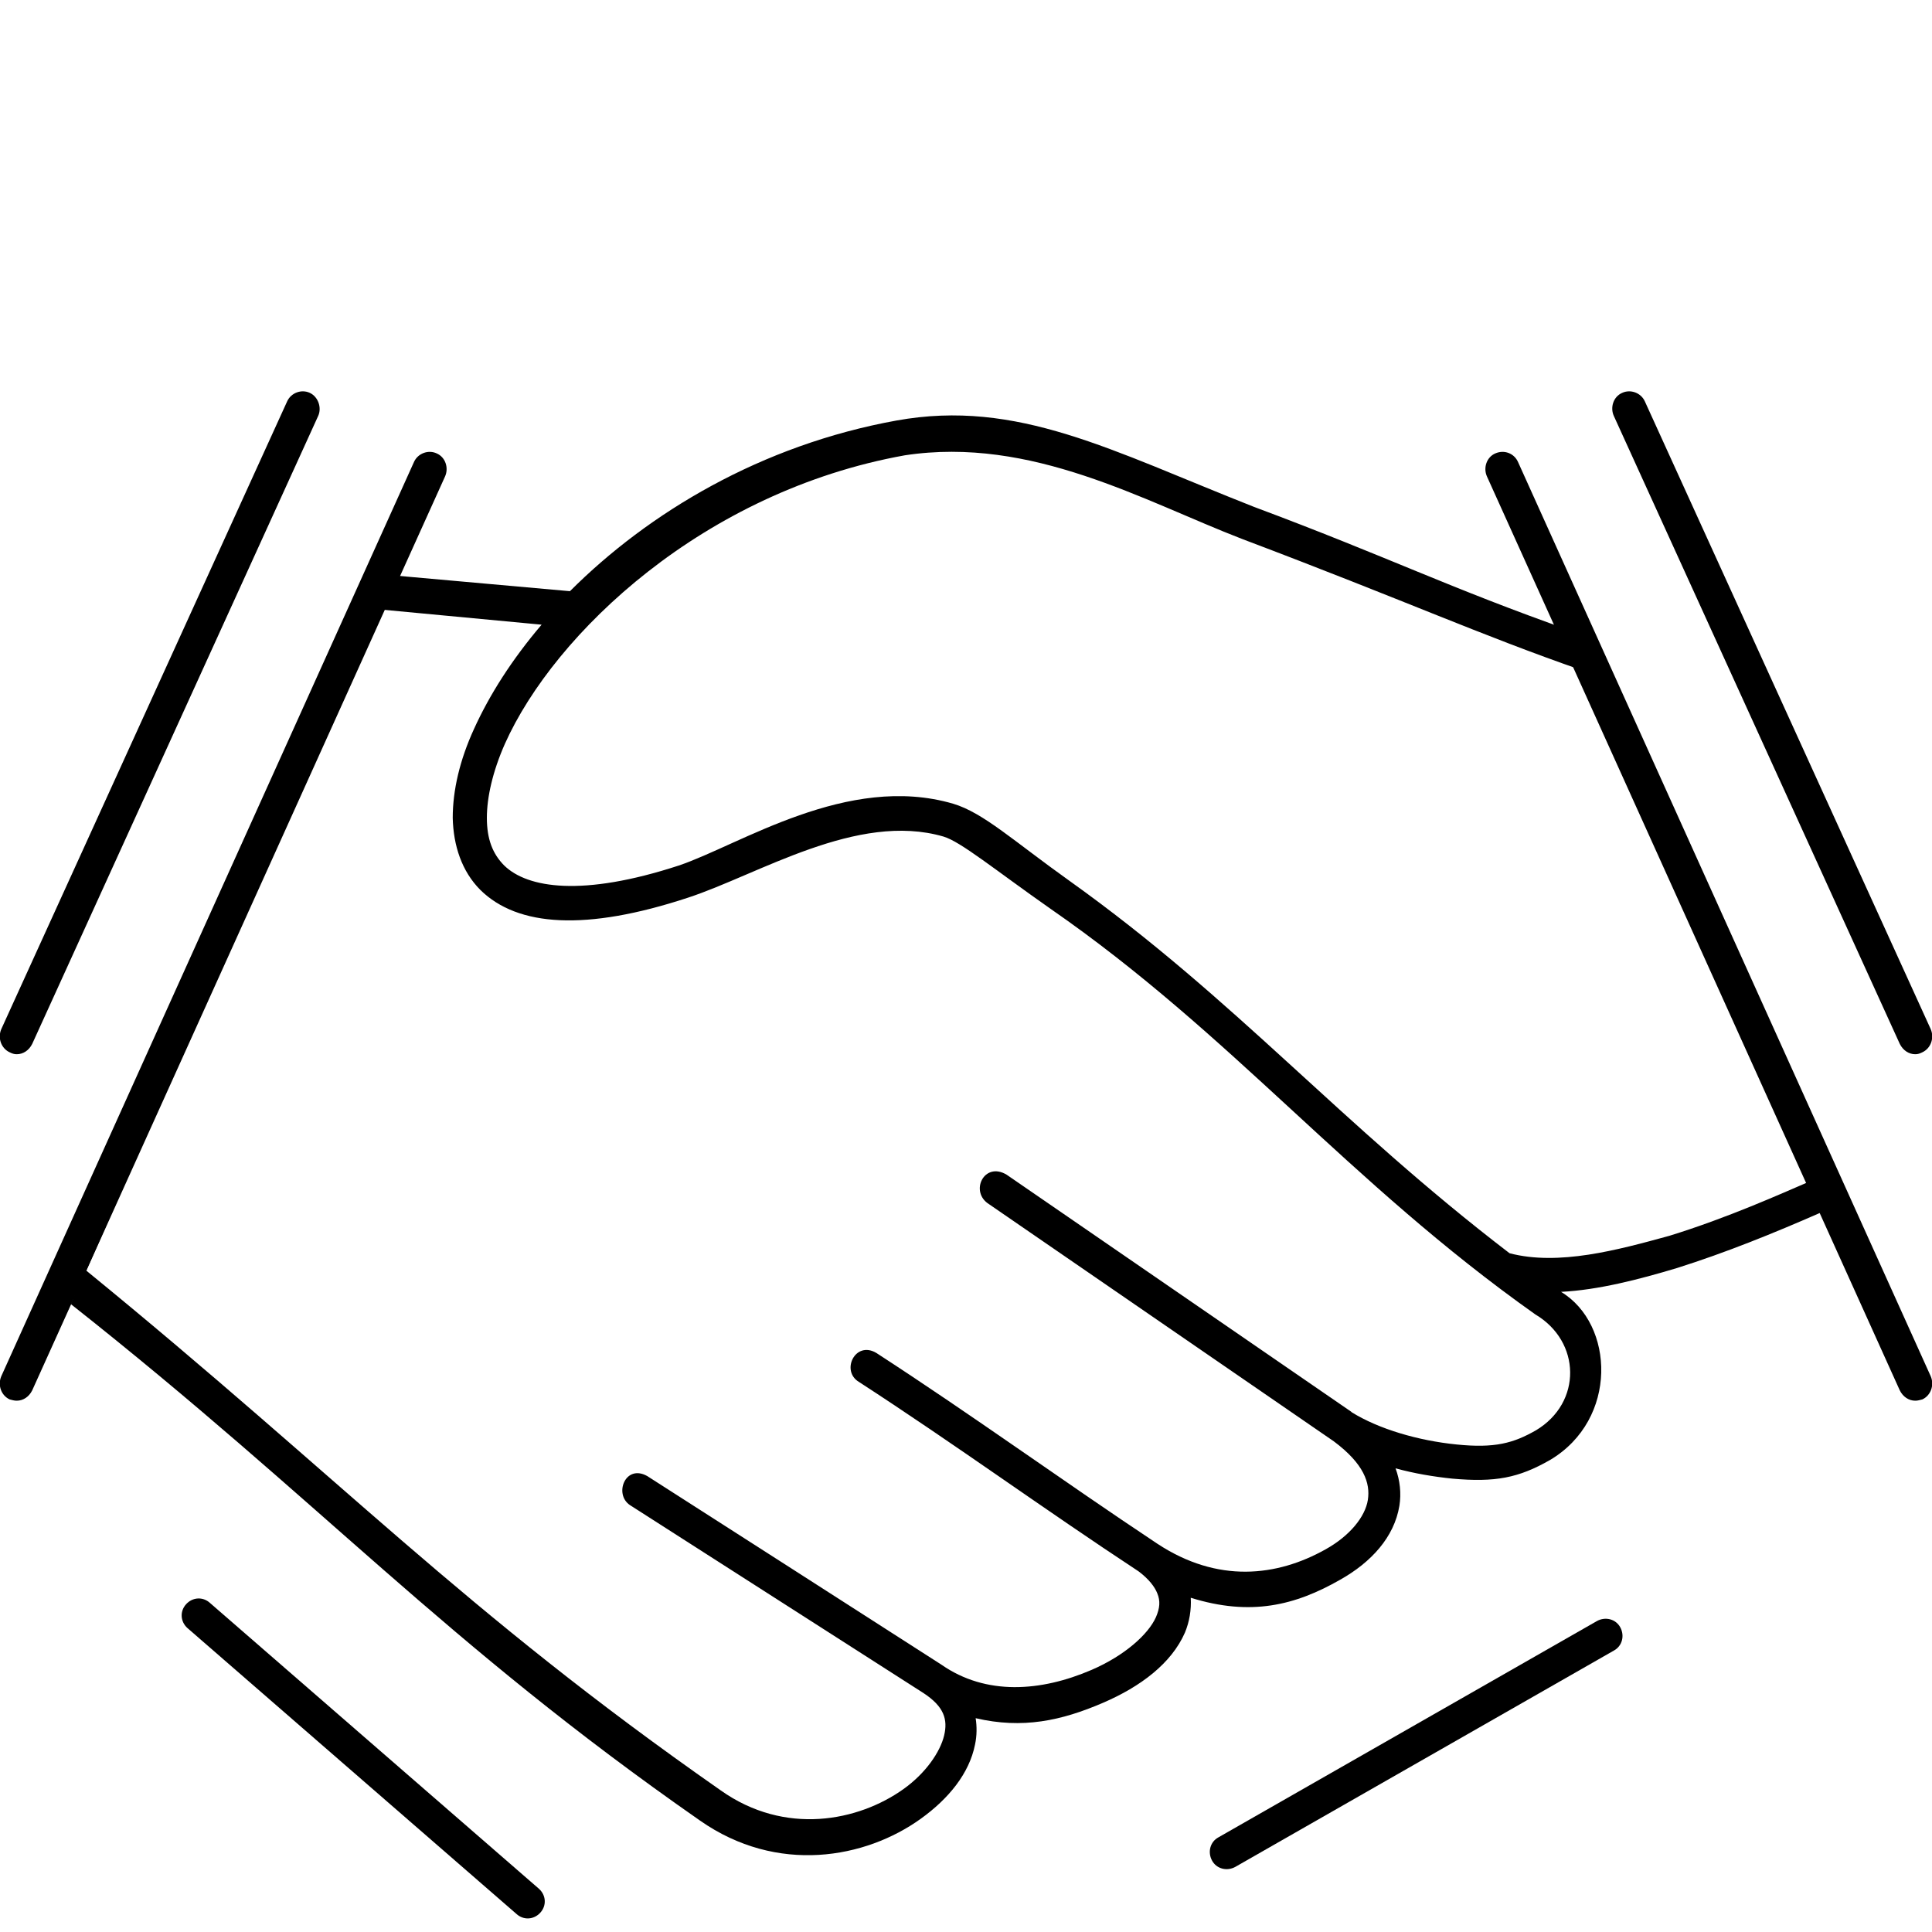
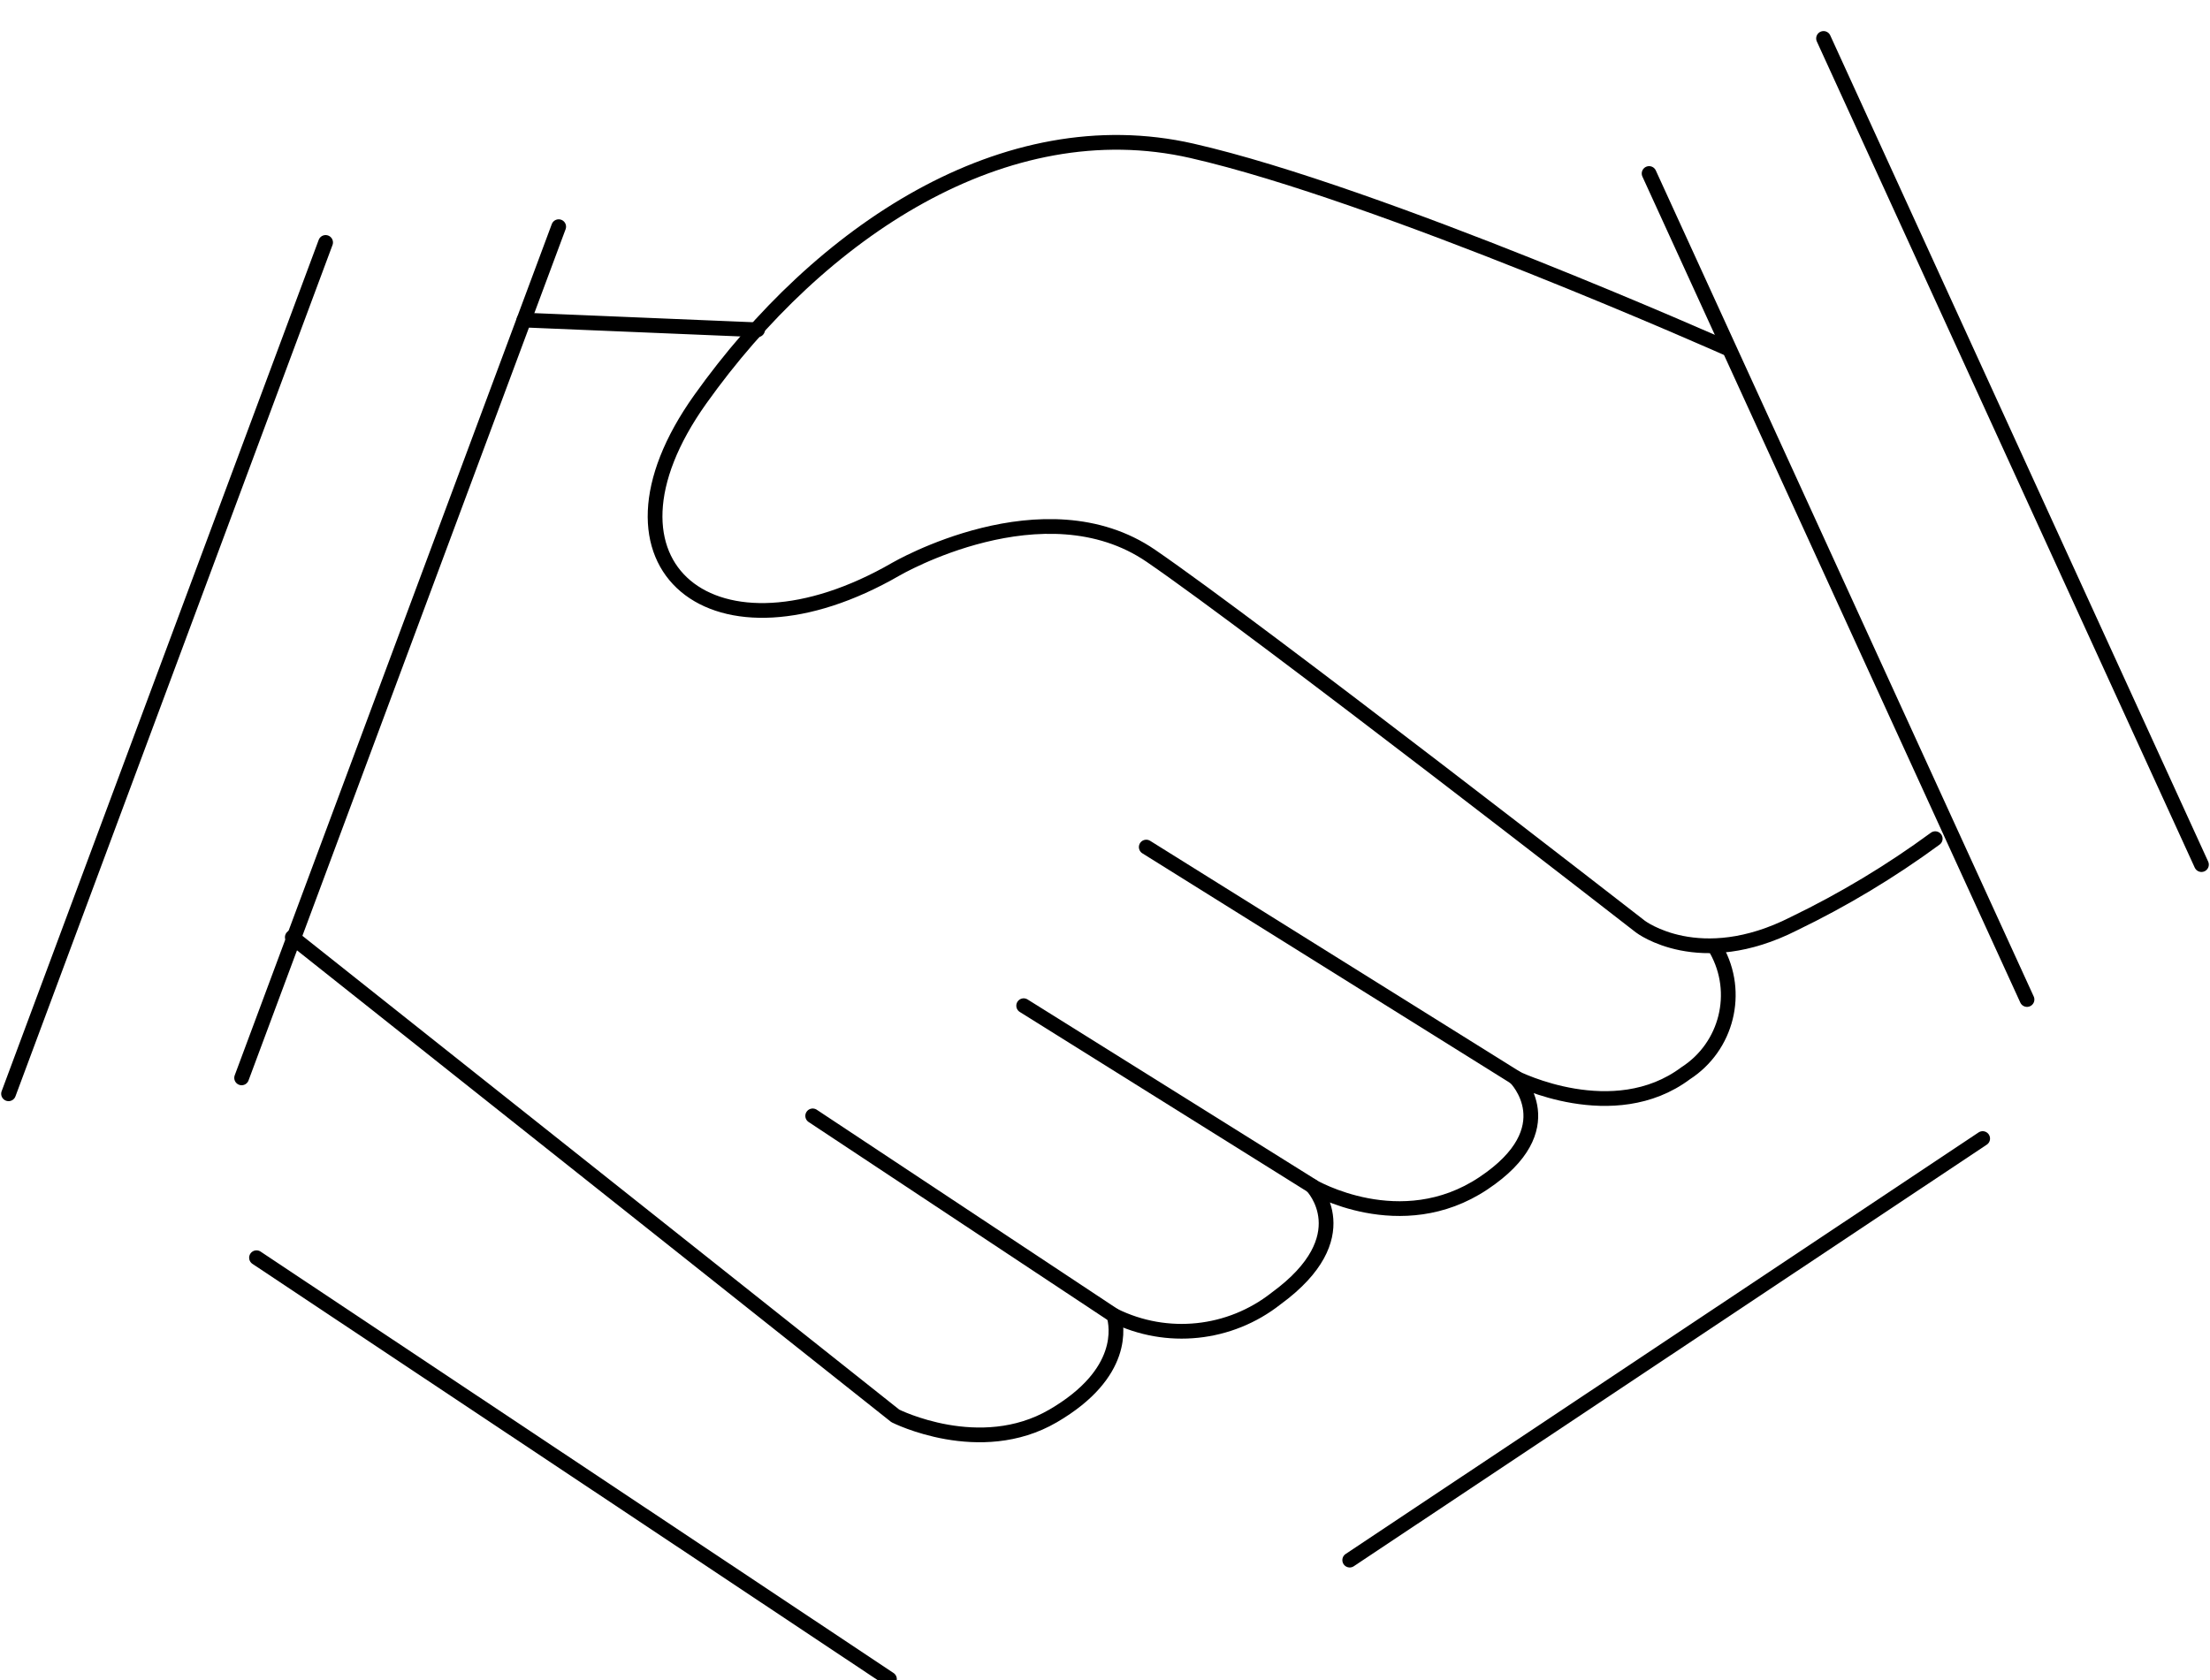
- <svg xmlns="http://www.w3.org/2000/svg" viewBox="0 0 300 300">
-   <path d="M11,202.5c39,30.8,57.8,52.4,97.7,80.2l0,0c12,8.4,25.7,5.9,34.3-0.3c4.3-3.1,7.5-7,8.4-11.5c0.3-1.4,0.3-2.8,0.1-4.1c7.3,1.7,13.3,0.4,19.8-2.4l0,0c0,0,0,0,0,0c5.8-2.5,10.6-6.1,12.7-10.9c0.7-1.7,1-3.5,0.9-5.4c9.3,2.9,16.2,1.2,23.2-2.8c4.8-2.7,8.4-6.6,9.2-11.5c0.3-1.9,0.1-3.9-0.6-5.8c2.9,0.8,5.9,1.3,8.8,1.6c6.7,0.6,10.3-0.1,15.2-2.9l0,0c10.6-6.3,10-21.1,1.7-26.1c5.8-0.3,12-1.9,18-3.7c7.6-2.4,15-5.4,22.3-8.6l-38.6-90.3c-19.3-6.8-28.5-11.5-49.4-19.3l0,0c-22.1-8.7-36.7-16.8-55.5-13.4l0,0c-21,3.8-38.5,14.3-50.7,26.5l-31.3-2.8L11,202.5z M192.9,83.7C192.9,83.7,192.9,83.7,192.9,83.7c25.4,9.6,36.7,14.8,52.8,20.4l35.2,79.4c-4.2,1.8-12.6,5.6-21.7,8.4c-8,2.2-17.2,4.7-24.8,2.7c-26.4-20.2-42.4-39.3-68.3-57.8c-8.7-6.2-13.4-10.6-18.1-12h0c-16.4-4.8-33.1,6.4-42.6,9.6l0,0c-15,4.9-23.5,3.5-27.1,0c-1.8-1.8-2.7-4.1-2.7-7.4c0-3.2,0.9-7.2,2.8-11.5c7.7-17.2,30.9-39.2,62.1-44.8l0,0C160.2,67.7,177.6,77.8,192.9,83.7L192.9,83.7z M56.5,94.4L84.1,97c-4.6,5.4-8.1,10.9-10.5,16.2c-2.2,4.8-3.3,9.5-3.3,13.8c0.1,4.3,1.4,8.3,4.3,11.2c5.8,5.7,16.4,6.4,32.2,1.2l0,0c11-3.6,26.3-13.4,39.7-9.5h0c2.7,0.8,7.9,5.1,16.6,11.2c28.3,19.6,46.2,42.4,75.3,63l0,0c7.1,4.2,7.3,13.7,0.1,18l0,0c-3.5,2-6.4,2.8-12.3,2.2c-6-0.6-12.1-2.4-16.3-5l0,0c0,0-0.1-0.1-0.1-0.1l-53.5-36.8c-3.5-2.1-5.8,2.7-2.7,4.6l53.5,36.8c4.7,3.5,5.7,6.5,5.3,9.1c-0.4,2.6-2.8,5.6-6.6,7.7c-7.5,4.2-16.7,5.3-26.1-0.9c-14.9-9.9-28.5-19.8-43.6-29.6c-3.3-2-5.6,2.8-2.7,4.5c15.1,9.8,28.5,19.6,43.4,29.4c1.6,1.2,2.5,2.4,2.9,3.4c0.5,1.2,0.4,2.3-0.2,3.7c-1.2,2.7-4.9,6-10,8.2h0c-7.9,3.4-16.4,4-23.3-0.8c-15.9-10.2-32.1-20.6-45.7-29.3c-3.4-1.9-5.2,2.8-2.7,4.5l45.6,29.2l0,0c3.2,2.1,3.8,4.1,3.2,6.6s-2.8,5.8-6.3,8.3c-7,5-18.4,7.3-28.4,0.2l0,0c-40.1-28-58.7-48.2-98.5-80.7l41.5-93.7c0.1-0.2,0.2-0.4,0.2-0.6L56.5,94.4L56.5,94.4z" />
-   <path d="M297.4,217.5c-1,0-1.9-0.6-2.4-1.6L230.9,74c-0.6-1.3-0.1-3,1.3-3.6s2.9,0,3.5,1.3l64.1,142c0.6,1.4,0,3-1.3,3.6C298.1,217.4,297.8,217.5,297.4,217.5z" />
-   <path d="M297.4,163.7c-1,0-1.9-0.6-2.4-1.6l-44.4-97.5c-0.6-1.3-0.1-3,1.3-3.6c1.3-0.6,2.9,0,3.5,1.3l44.4,97.5c0.6,1.4,0,3-1.3,3.6C298.1,163.6,297.8,163.7,297.4,163.7z" />
-   <path d="M2.6,217.5c1,0,1.9-0.6,2.4-1.6L69.1,74c0.6-1.3,0.1-3-1.3-3.6c-1.3-0.6-2.9,0-3.5,1.3l-64.1,142c-0.6,1.4,0,3,1.3,3.6C1.9,217.4,2.2,217.5,2.6,217.5z" />
-   <path d="M2.6,163.7c1,0,1.9-0.6,2.4-1.6l44.4-97.5c0.6-1.3,0-3-1.3-3.6c-1.3-0.6-2.9,0-3.5,1.3L0.2,159.8c-0.6,1.4,0,3,1.3,3.6C1.9,163.6,2.2,163.7,2.6,163.7z" />
-   <path d="M29.1,252.8c-1.1-1-1.2-2.6-0.2-3.7c1-1.1,2.6-1.2,3.7-0.2l51.1,44.4l0,0c1.1,1,1.2,2.6,0.2,3.7c-1,1.1-2.6,1.2-3.7,0.2L29.1,252.8L29.1,252.8z" />
-   <path d="M250.6,256.3c1.3-0.7,1.7-2.3,1-3.6c-0.7-1.3-2.3-1.7-3.6-1l-58.8,33.6l0,0c-1.3,0.7-1.7,2.3-1,3.6s2.3,1.7,3.6,1L250.6,256.3L250.6,256.3z" />
+ <svg xmlns="http://www.w3.org/2000/svg" viewBox="0 0 150 114">
+   <defs>
+     <style>.a{fill:none;stroke:#000;stroke-linecap:round;stroke-linejoin:round;}</style>
+   </defs>
+   <line class="a" x1="17.41" y1="85.39" x2="60.37" y2="114" />
+   <line class="a" x1="134.57" y1="77.3" x2="91.61" y2="105.92" />
+   <path class="a" d="M117.28,23.67S93.62,13.14,80.9,10.24,55.61,15.76,47.53,27.11s1,18.62,13.28,11.53c0,0,10.06-5.87,17.31-.9s33.22,25.17,33.22,25.17,4,3.06,10.42-.2a61,61,0,0,0,9.59-5.77" />
+   <line class="a" x1="51.42" y1="22.39" x2="35.56" y2="21.73" />
+   <path class="a" d="M19.84,63.63l40.93,32.5s5.74,2.9,10.71,0S75.8,90,75.61,89.31a10.35,10.35,0,0,0,11-1.15c5.75-4.2,2.46-7.62,2.46-7.62s6,3.54,11.61-.2,2.19-7.16,2.19-7.16,6.64,3.36,11.55-.32a6.31,6.31,0,0,0,2.08-8.38" />
+   <line class="a" x1="102.89" y1="73.18" x2="77.8" y2="57.51" />
+   <line class="a" x1="89.09" y1="80.54" x2="69.48" y2="68.28" />
+   <line class="a" x1="75.61" y1="89.31" x2="55.16" y2="75.76" />
+   <line class="a" x1="111.93" y1="11.78" x2="137.58" y2="67.86" />
+   <line class="a" x1="123.77" y1="2.61" x2="149.42" y2="58.7" />
+   <line class="a" x1="16.4" y1="73.18" x2="37.92" y2="15.39" />
+   <line class="a" x1="0.58" y1="74.26" x2="22.1" y2="16.46" />
</svg>
